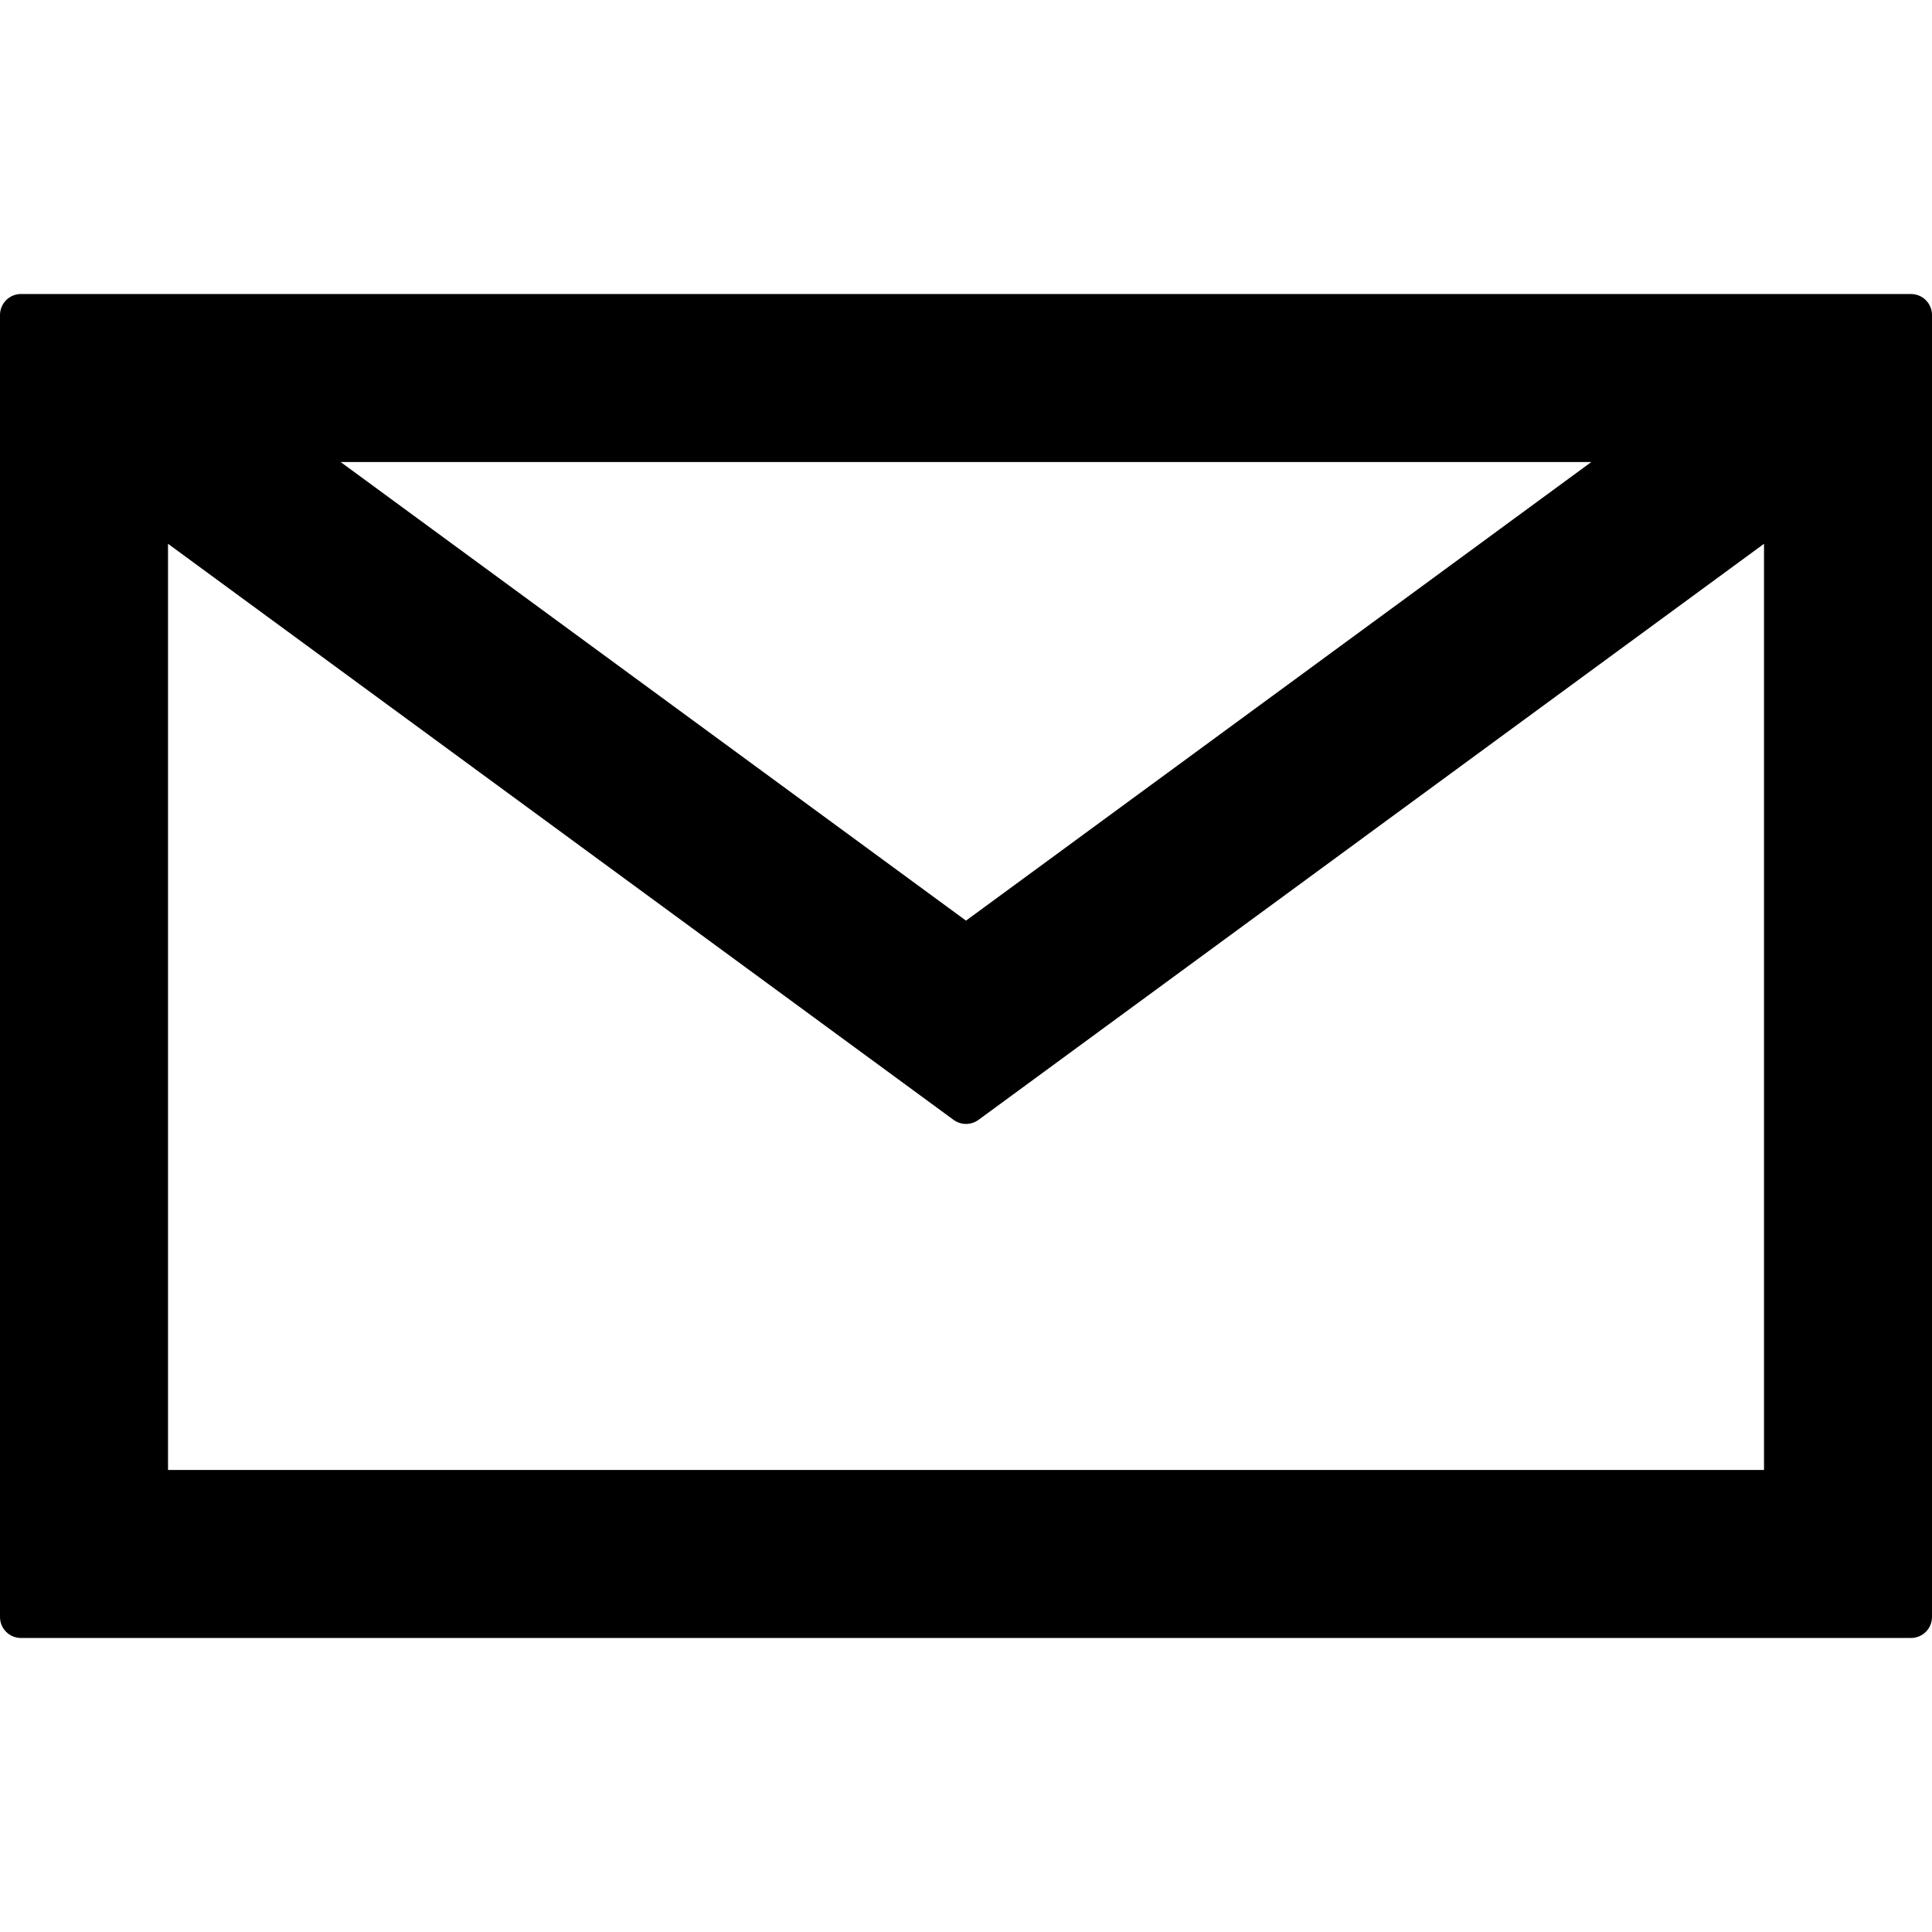
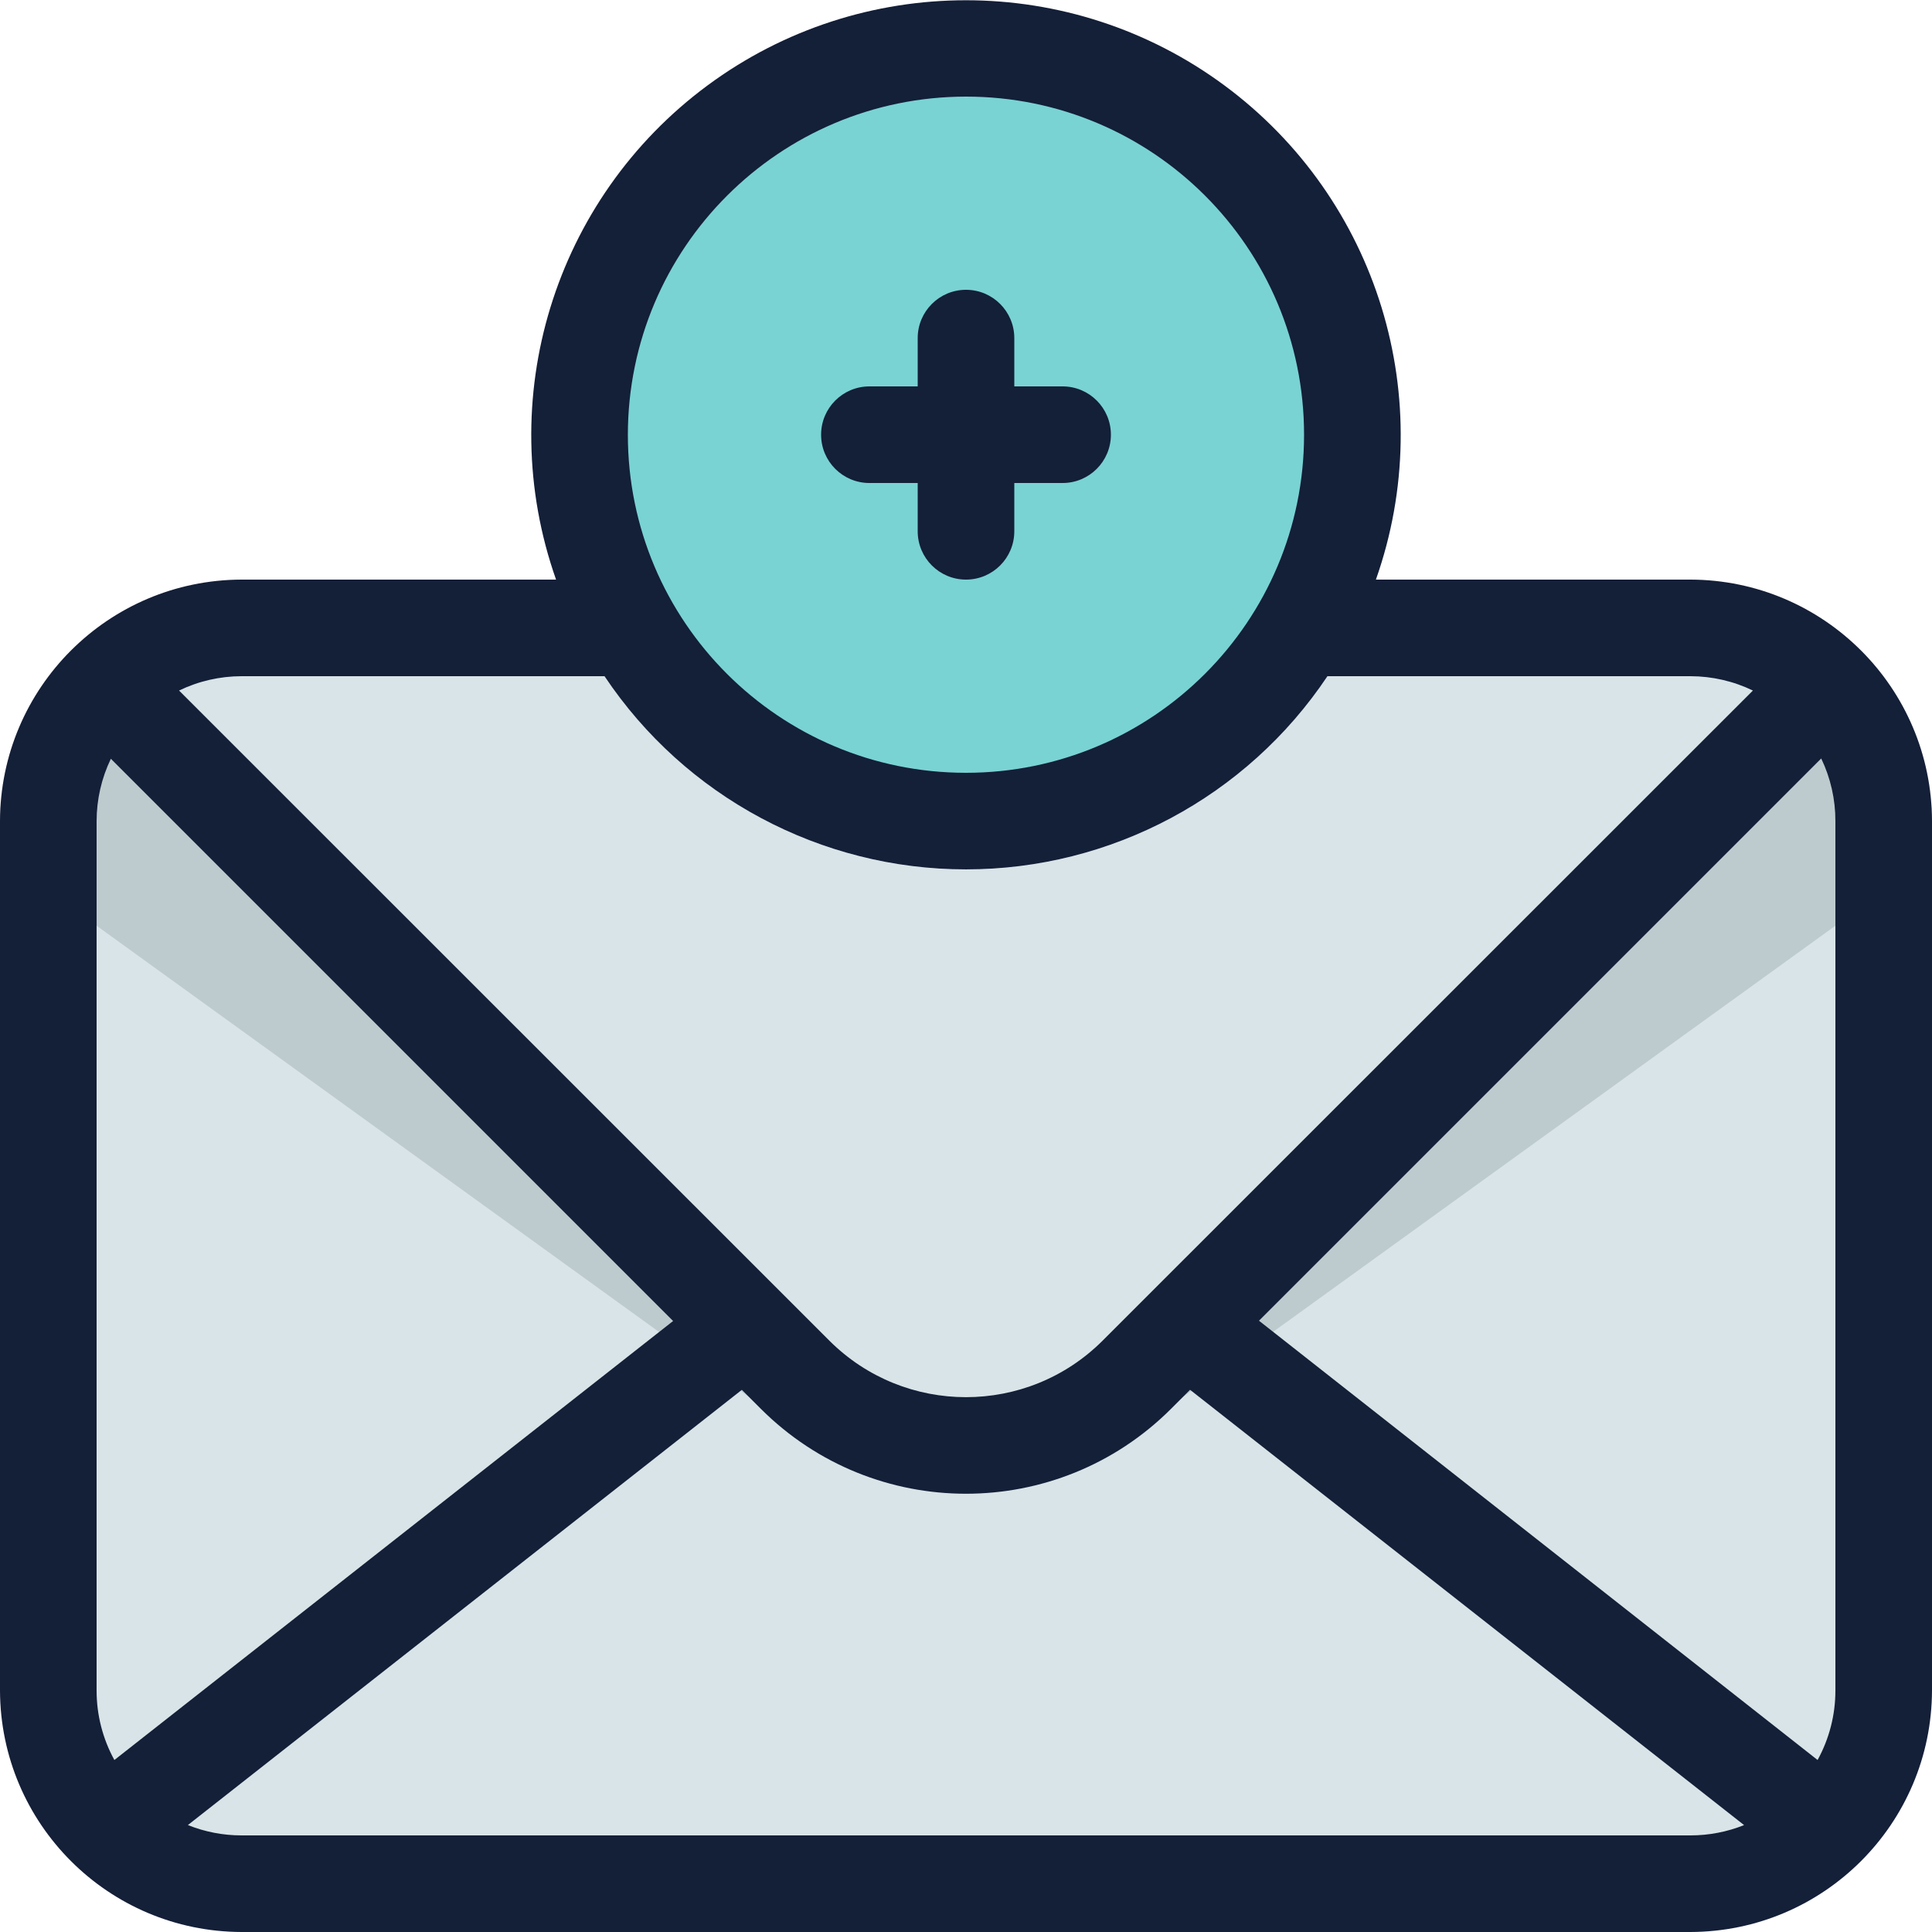
- <svg xmlns="http://www.w3.org/2000/svg" fill="#000000" version="1.1" id="Capa_1" width="800px" height="800px" viewBox="0 0 388.424 388.424" xml:space="preserve">
-   <g>
-     <path d="M384.202,59.111H4.209C1.888,59.111,0,61,0,63.33v261.766c0,2.33,1.888,4.217,4.209,4.217h379.993   c2.317,0,4.222-1.887,4.222-4.217V63.33C388.424,61,386.52,59.111,384.202,59.111z M319.937,92.888L194.212,185.09L68.485,92.888   H319.937z M354.647,295.535H33.779V109.328l157.935,115.82c1.494,1.089,3.508,1.089,5.004,0l157.934-115.82v186.207H354.647z" />
+ <svg xmlns="http://www.w3.org/2000/svg" id="Layer_1" data-name="Layer 1" viewBox="0 0 512 512">
+   <defs>
+     <style>.cls-1{fill:#d9e4e8;}.cls-1,.cls-2{fill-rule:evenodd;}.cls-2{fill:#79d3d3;}.cls-3{opacity:0.14;}.cls-4{fill:#17292d;}.cls-5{fill:#141f38;}</style>
+   </defs>
+   <path class="cls-1" d="M448,166.4H359.21a115.23,115.23,0,0,1-206.43,0H64a51.26,51.26,0,0,0-51.2,51.2V448A51.26,51.26,0,0,0,64,499.2H448A51.26,51.26,0,0,0,499.2,448V217.6A51.26,51.26,0,0,0,448,166.4Z" />
+   <path class="cls-2" d="M256,217.6a102.4,102.4,0,1,1,102.4-102.4A102.52,102.52,0,0,1,256,217.6Z" />
+   <g class="cls-3">
+     <path class="cls-4" d="M19.31,171.94A63.79,63.79,0,0,0,0,217.6v9.24L217.6,384l12.14-12.14Z" />
  </g>
+   <g class="cls-3">
+     <path class="cls-4" d="M492.69,171.94,282.26,371.86,294.4,384,512,226.84V217.6A63.79,63.79,0,0,0,492.69,171.94Z" />
+   </g>
+   <path class="cls-5" d="M217.6,115.2a12.8,12.8,0,0,1,12.8-12.8h12.8V89.6a12.8,12.8,0,0,1,25.6,0v12.8h12.8a12.8,12.8,0,1,1,0,25.6H268.8v12.8a12.8,12.8,0,0,1-25.6,0V128H230.4A12.8,12.8,0,0,1,217.6,115.2ZM512,217.6V448a64.19,64.19,0,0,1-64,64H64A64.19,64.19,0,0,1,0,448V217.6a64.19,64.19,0,0,1,64-64h83.36a115.2,115.2,0,1,1,217.27,0H448A64.19,64.19,0,0,1,512,217.6ZM482.64,201l-149,149L481.68,466.42A38.16,38.16,0,0,0,486.4,448V217.6A38.17,38.17,0,0,0,482.64,201ZM166.39,115.2A89.6,89.6,0,1,0,256,25.6,89.7,89.7,0,0,0,166.39,115.2ZM64,179.2A38.17,38.17,0,0,0,47.45,183L219.79,355.29a51.25,51.25,0,0,0,72.41,0L464.54,183A38.17,38.17,0,0,0,448,179.2H351.79a115.22,115.22,0,0,1-191.59,0ZM178.38,350.08l-149-149A38.17,38.17,0,0,0,25.6,217.6V448a38.16,38.16,0,0,0,4.71,18.42ZM448,486.4a38.18,38.18,0,0,0,14.2-2.73L315.38,368.31l-5.09,5.09a76.89,76.89,0,0,1-108.61,0l-5.08-5.08L49.79,483.66A38.18,38.18,0,0,0,64,486.4Z" />
</svg>
